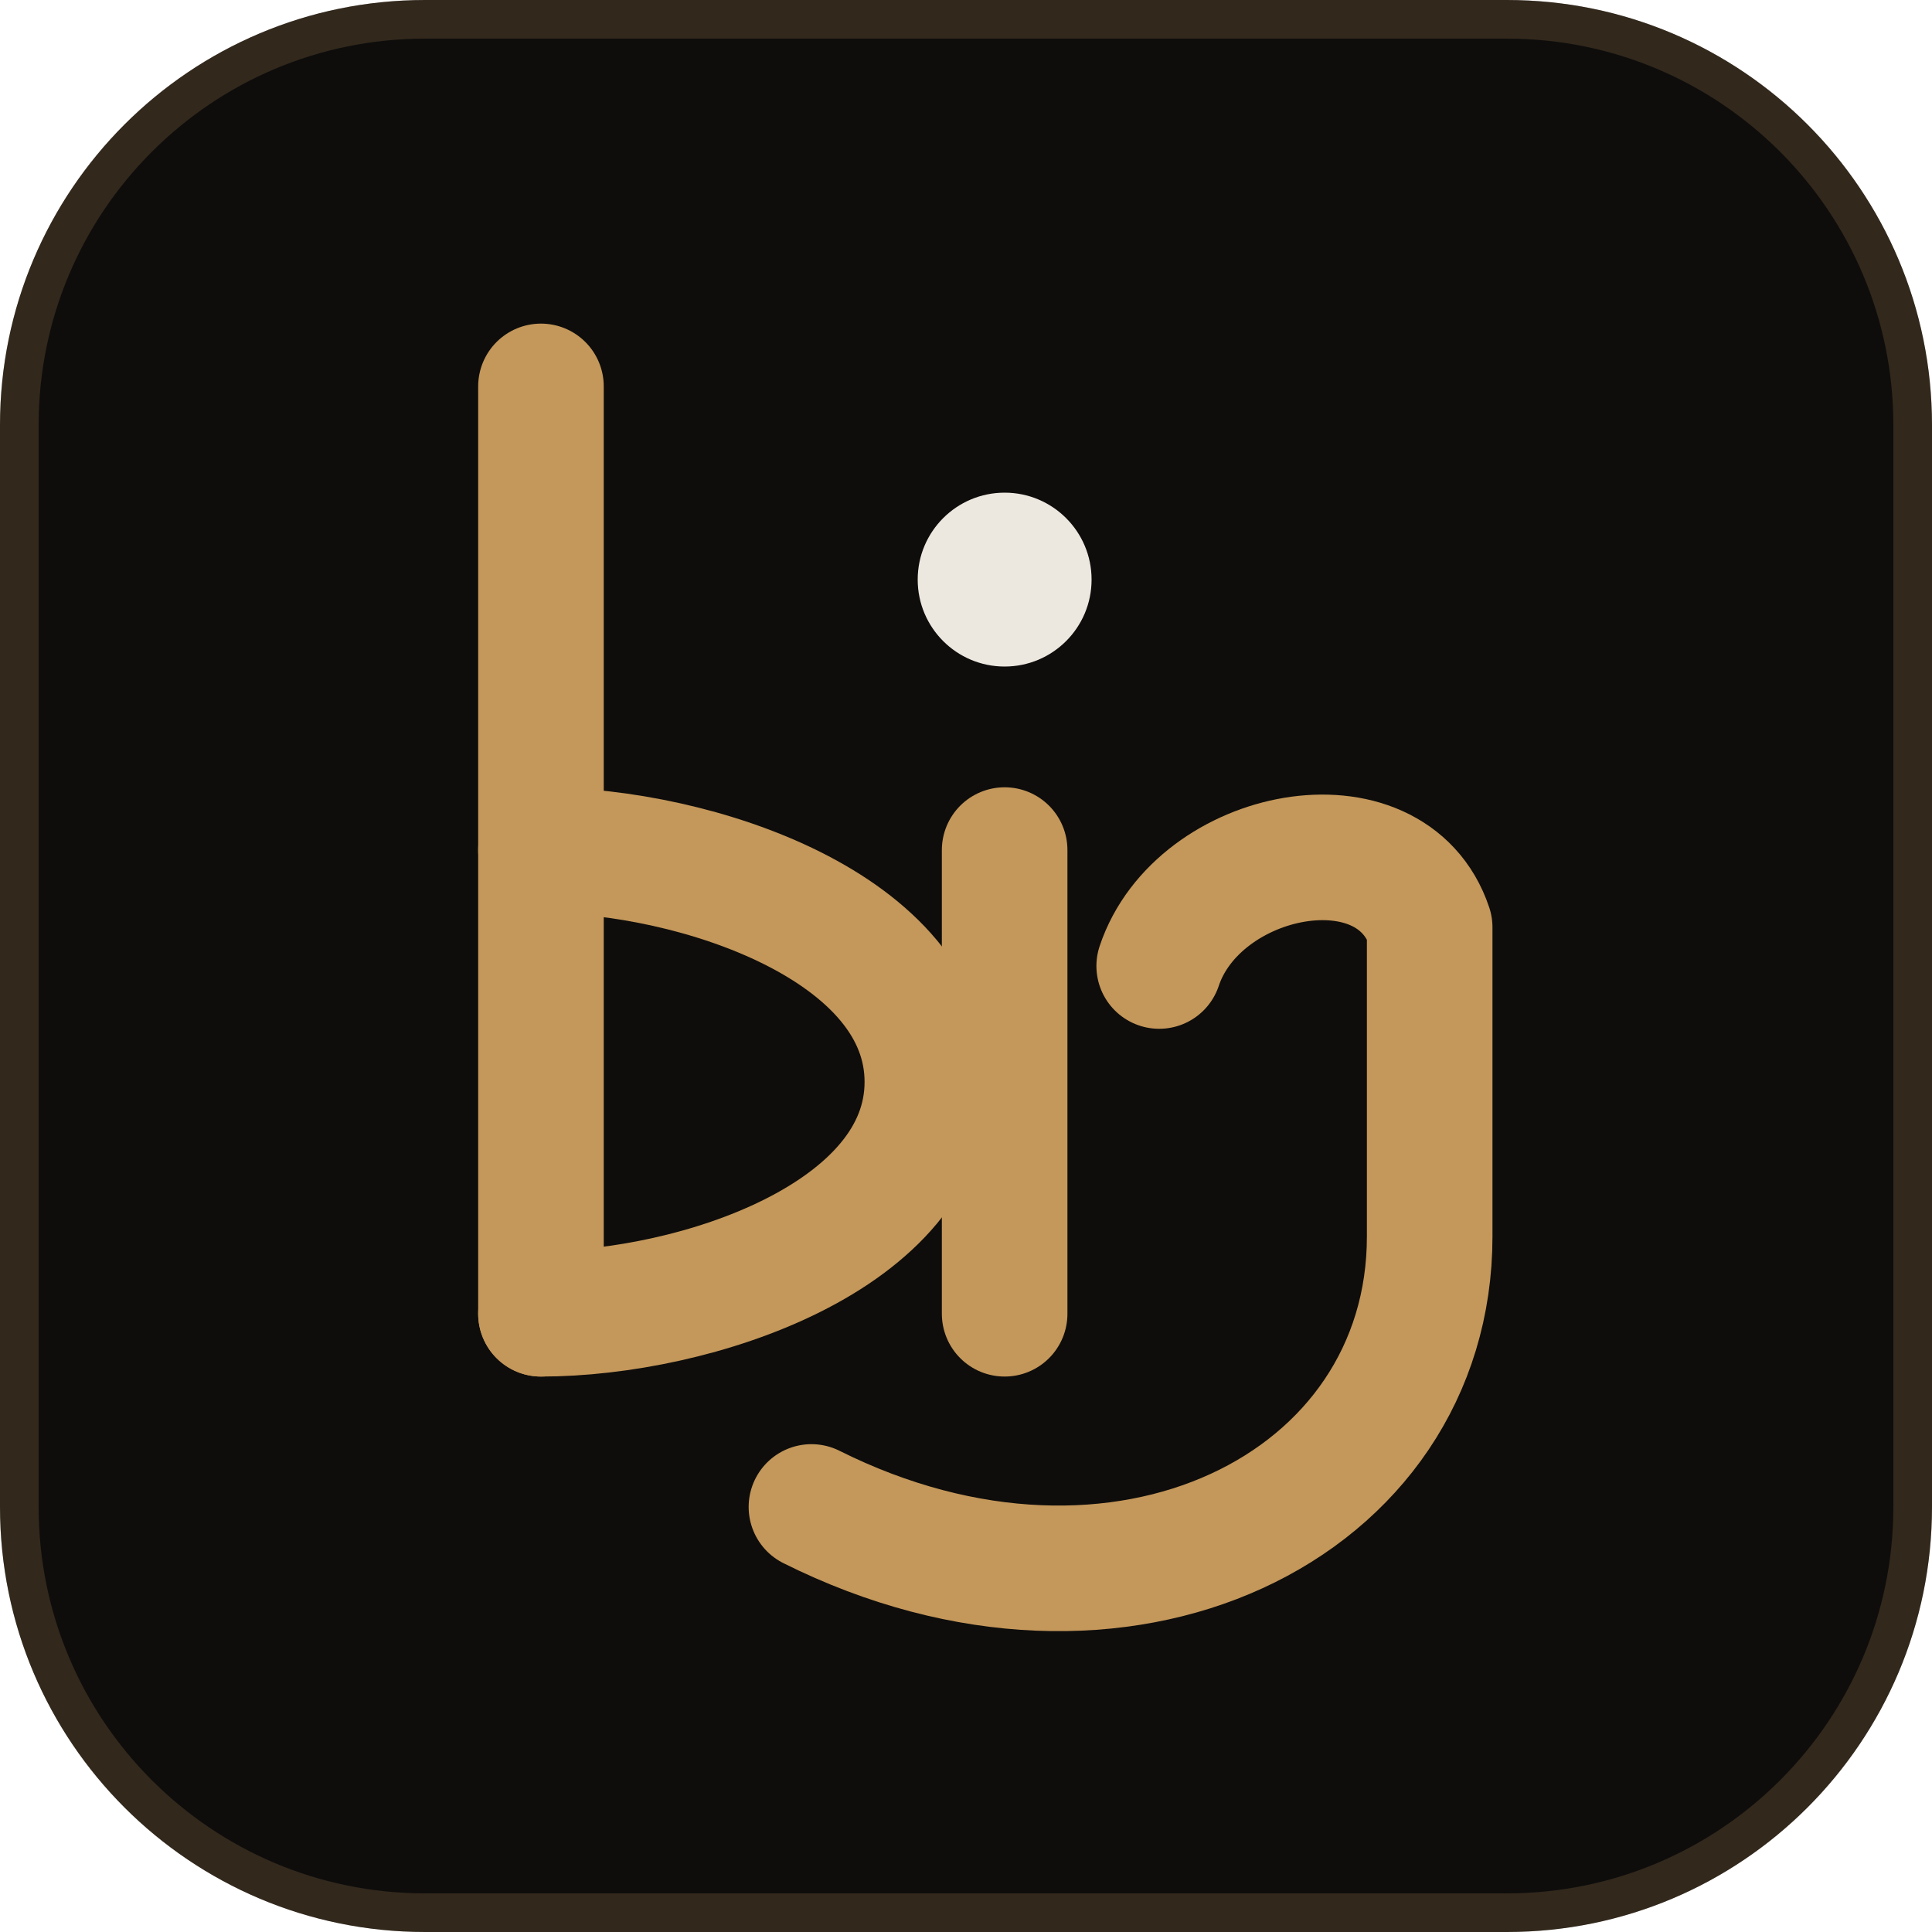
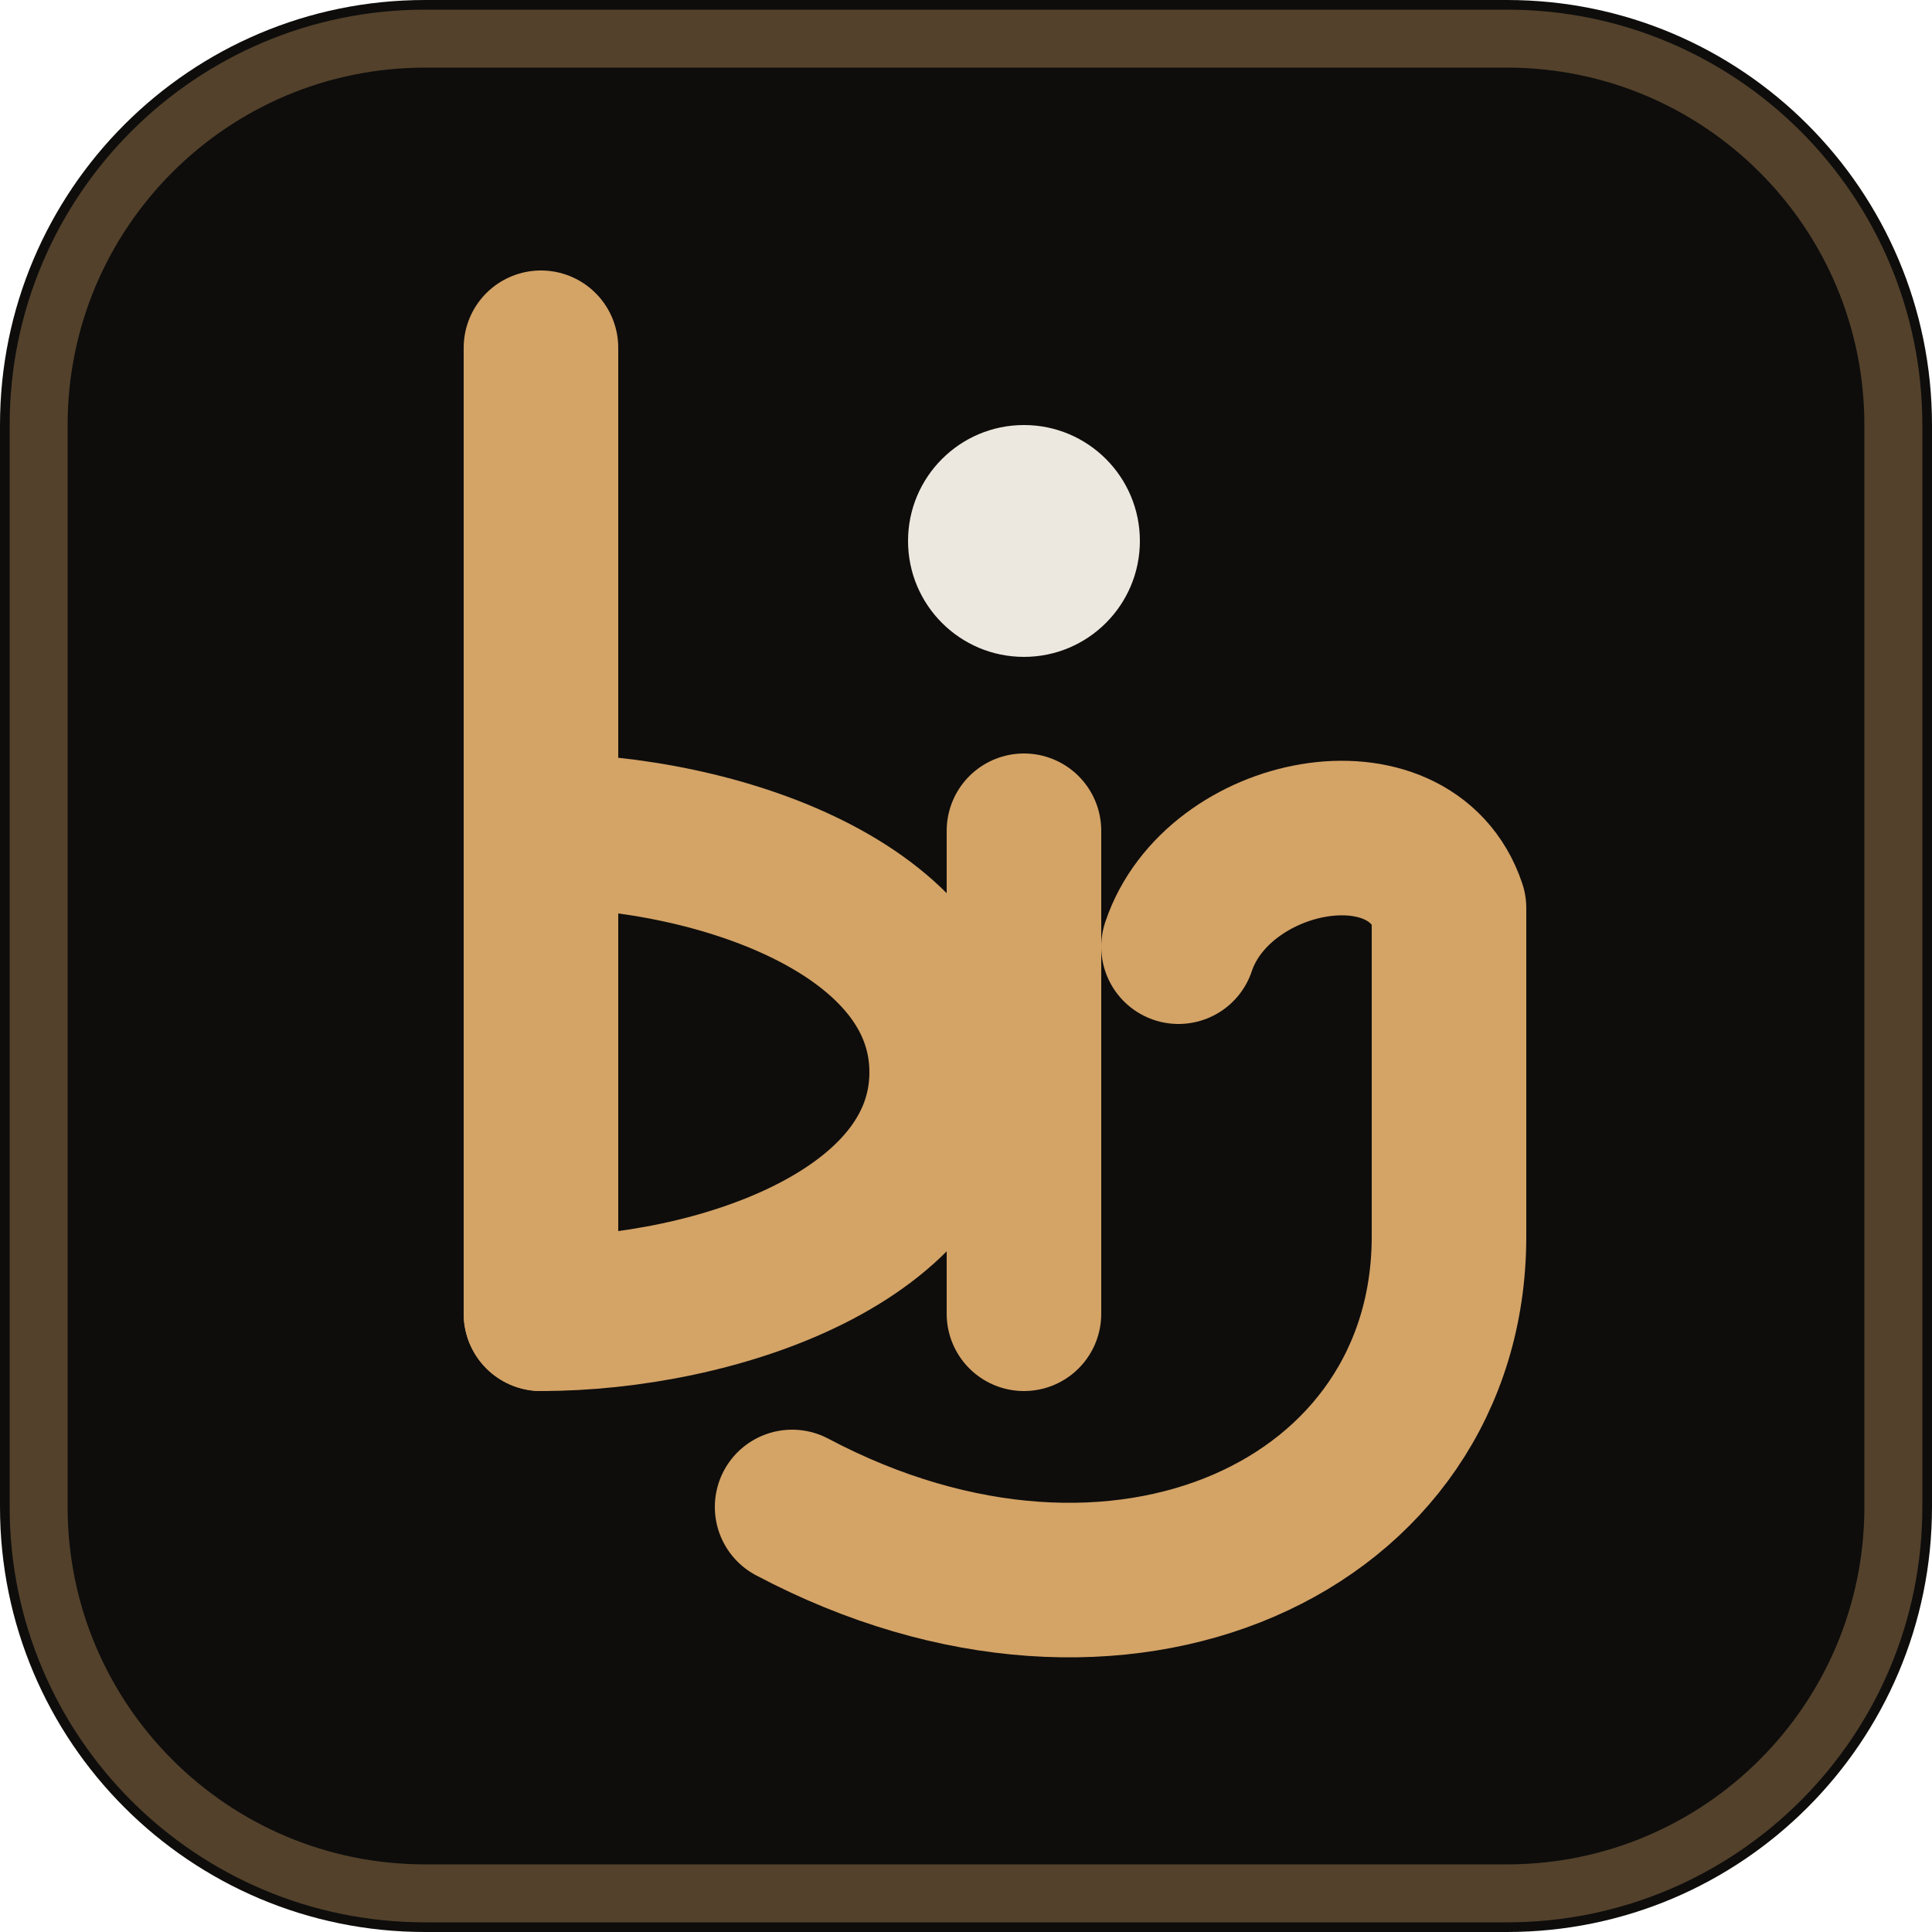
<svg xmlns="http://www.w3.org/2000/svg" viewBox="0 0 100 100" fill="none">
  <rect width="100" height="100" rx="22" fill="#0E0D0C" />
-   <rect x="1" y="1" width="98" height="98" rx="21" stroke="#C4975A" stroke-opacity="0.2" stroke-width="2" />
-   <path d="M 28 20 L 28 68" stroke="#C4975A" stroke-width="6.5" stroke-linecap="round" />
-   <path d="M 28 44 C 36 44, 48 48, 48 56 C 48 64, 36 68, 28 68" stroke="#C4975A" stroke-width="6.5" stroke-linecap="round" stroke-linejoin="round" />
-   <path d="M 52 44 L 52 68" stroke="#C4975A" stroke-width="6.5" stroke-linecap="round" />
-   <circle cx="52" cy="30" r="4.5" fill="#EDE8DF" />
-   <path d="M 60 50 C 62 44, 72 42, 74 48 L 74 64 C 74 78, 58 86, 42 78" stroke="#C4975A" stroke-width="6.5" stroke-linecap="round" stroke-linejoin="round" />
+   <rect x="2" y="2" width="96" height="96" rx="20" stroke="#D4A366" stroke-opacity="0.35" stroke-width="3" />
+   <path d="M 28 18 L 28 68" stroke="#D4A366" stroke-width="8" stroke-linecap="round" />
+   <path d="M 28 43 C 37 43, 49 47, 49 55.5 C 49 64, 37 68, 28 68" stroke="#D4A366" stroke-width="8" stroke-linecap="round" stroke-linejoin="round" />
+   <path d="M 53 43 L 53 68" stroke="#D4A366" stroke-width="8" stroke-linecap="round" />
+   <circle cx="53" cy="28" r="6" fill="#EDE8DF" />
+   <path d="M 61 49 C 63 43, 73 41, 75 47 L 75 64 C 75 79, 58 87, 41 78" stroke="#D4A366" stroke-width="8" stroke-linecap="round" stroke-linejoin="round" />
</svg>
